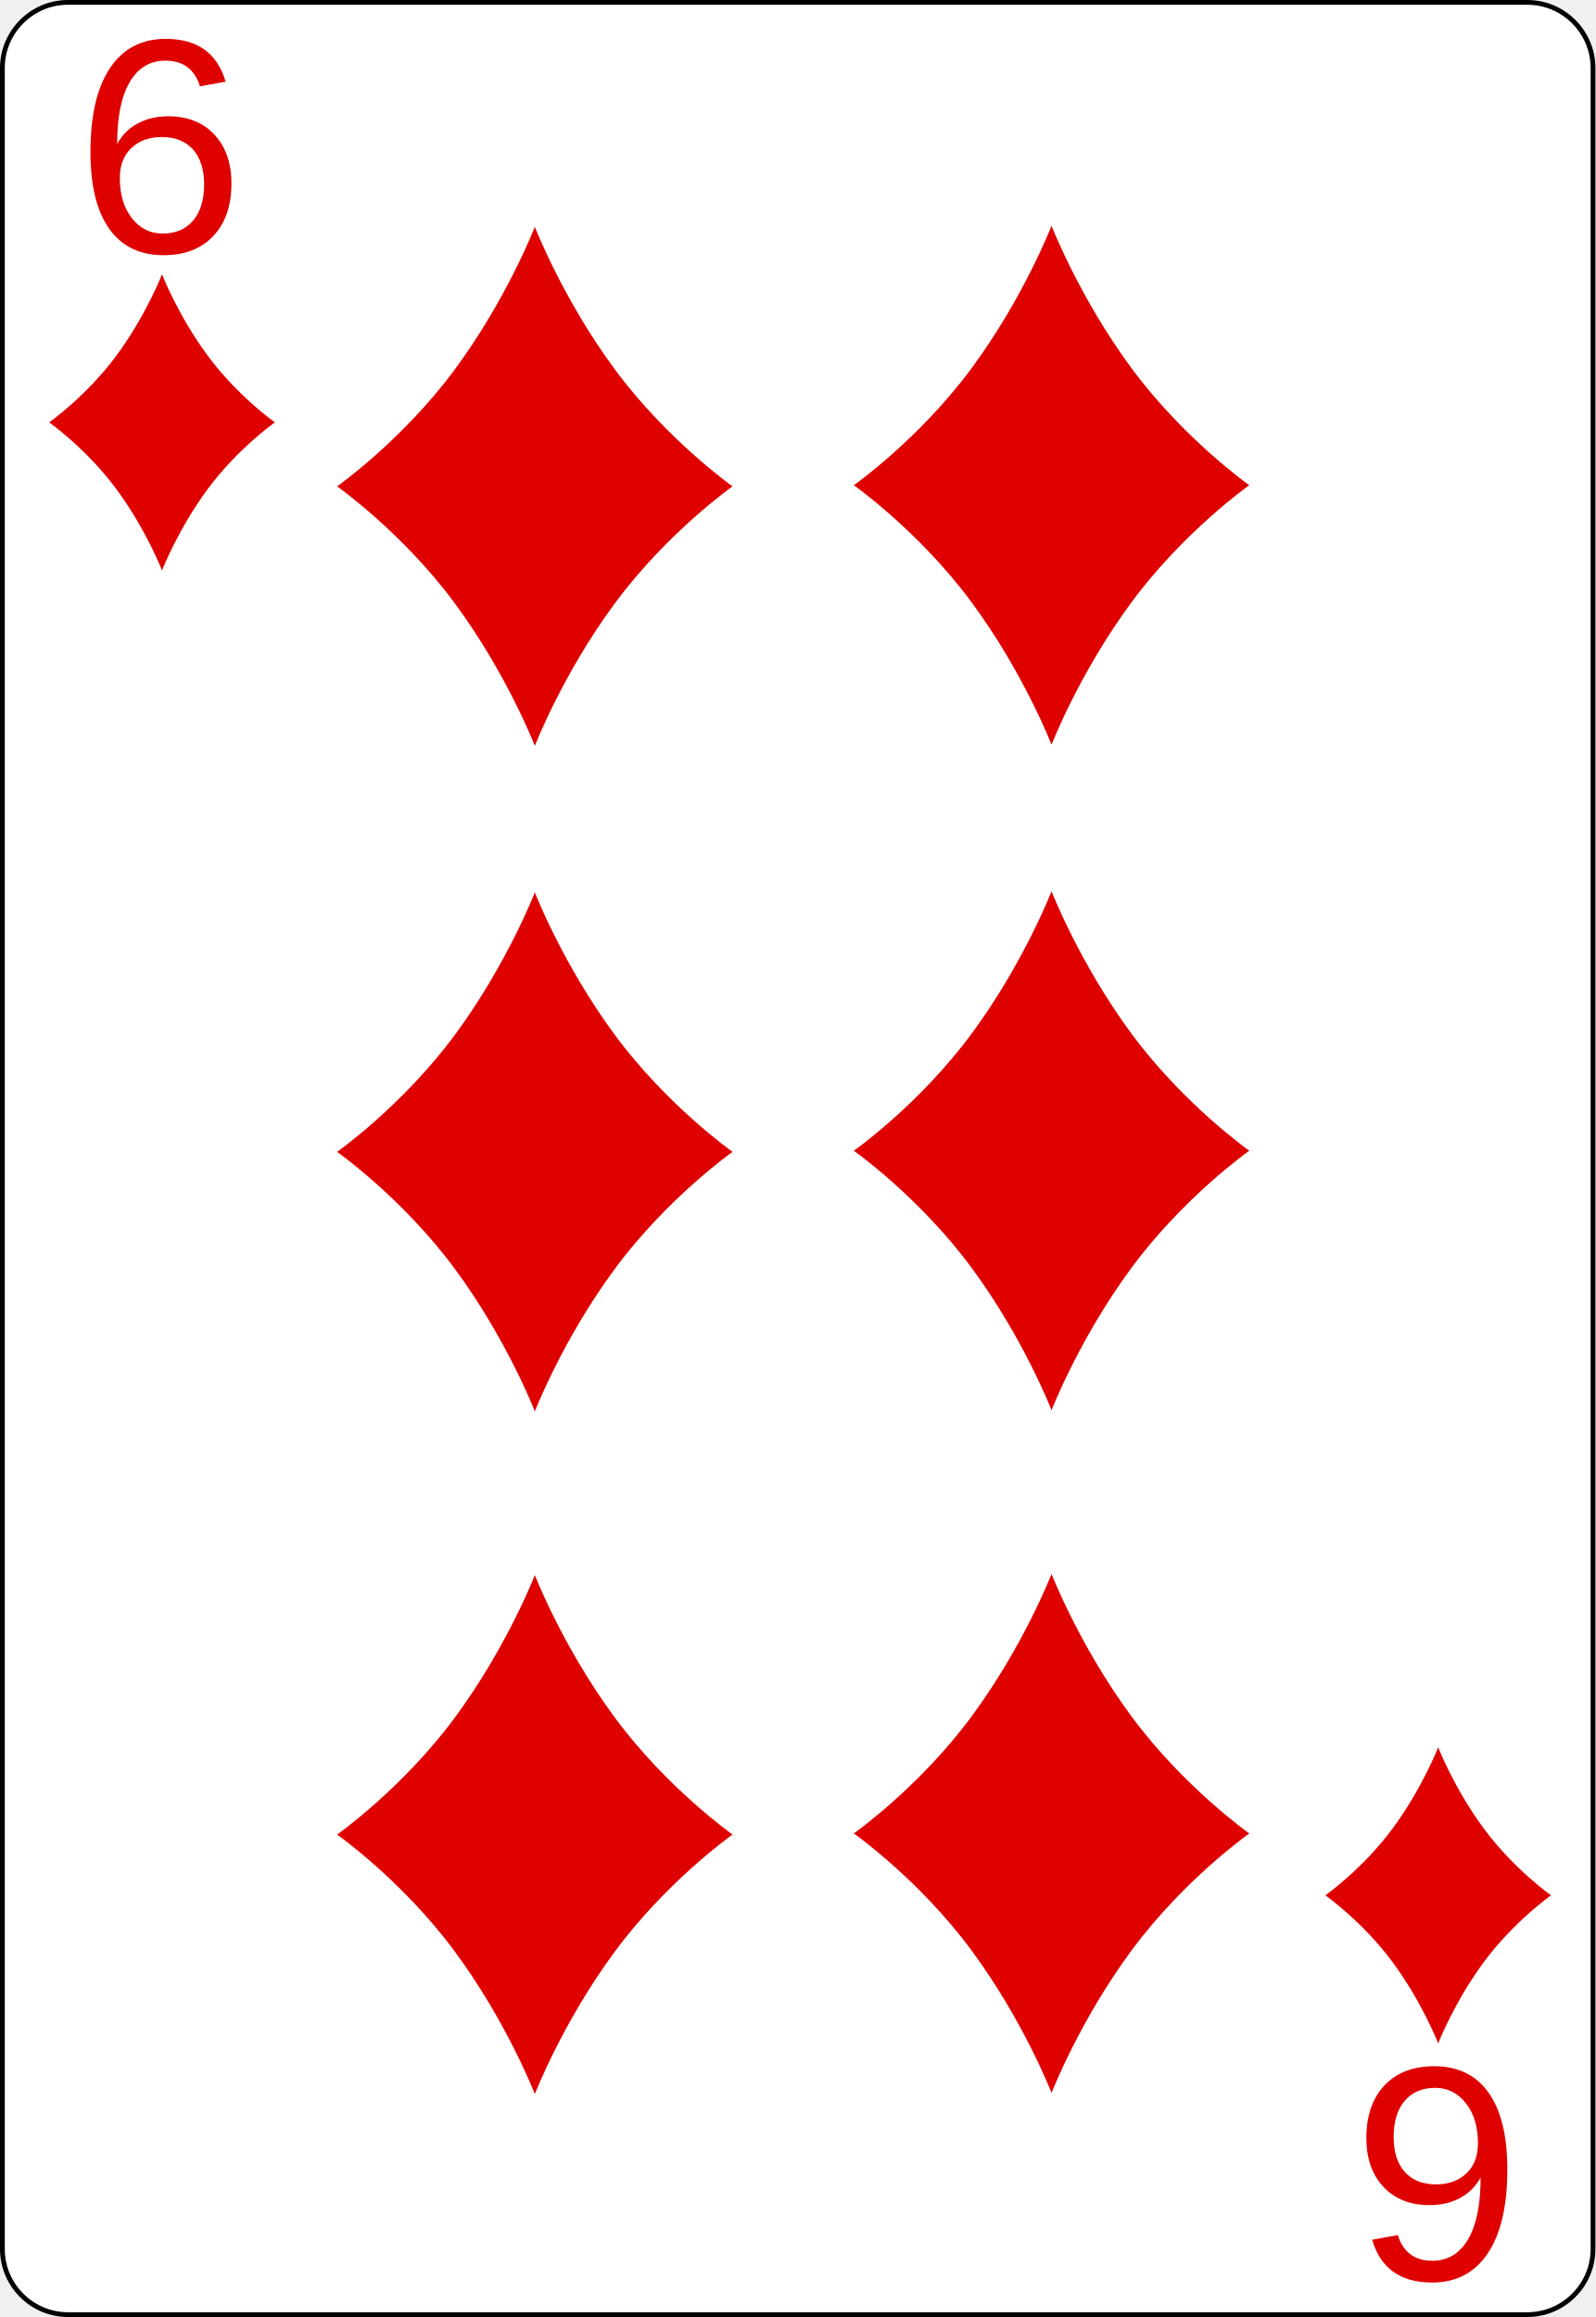
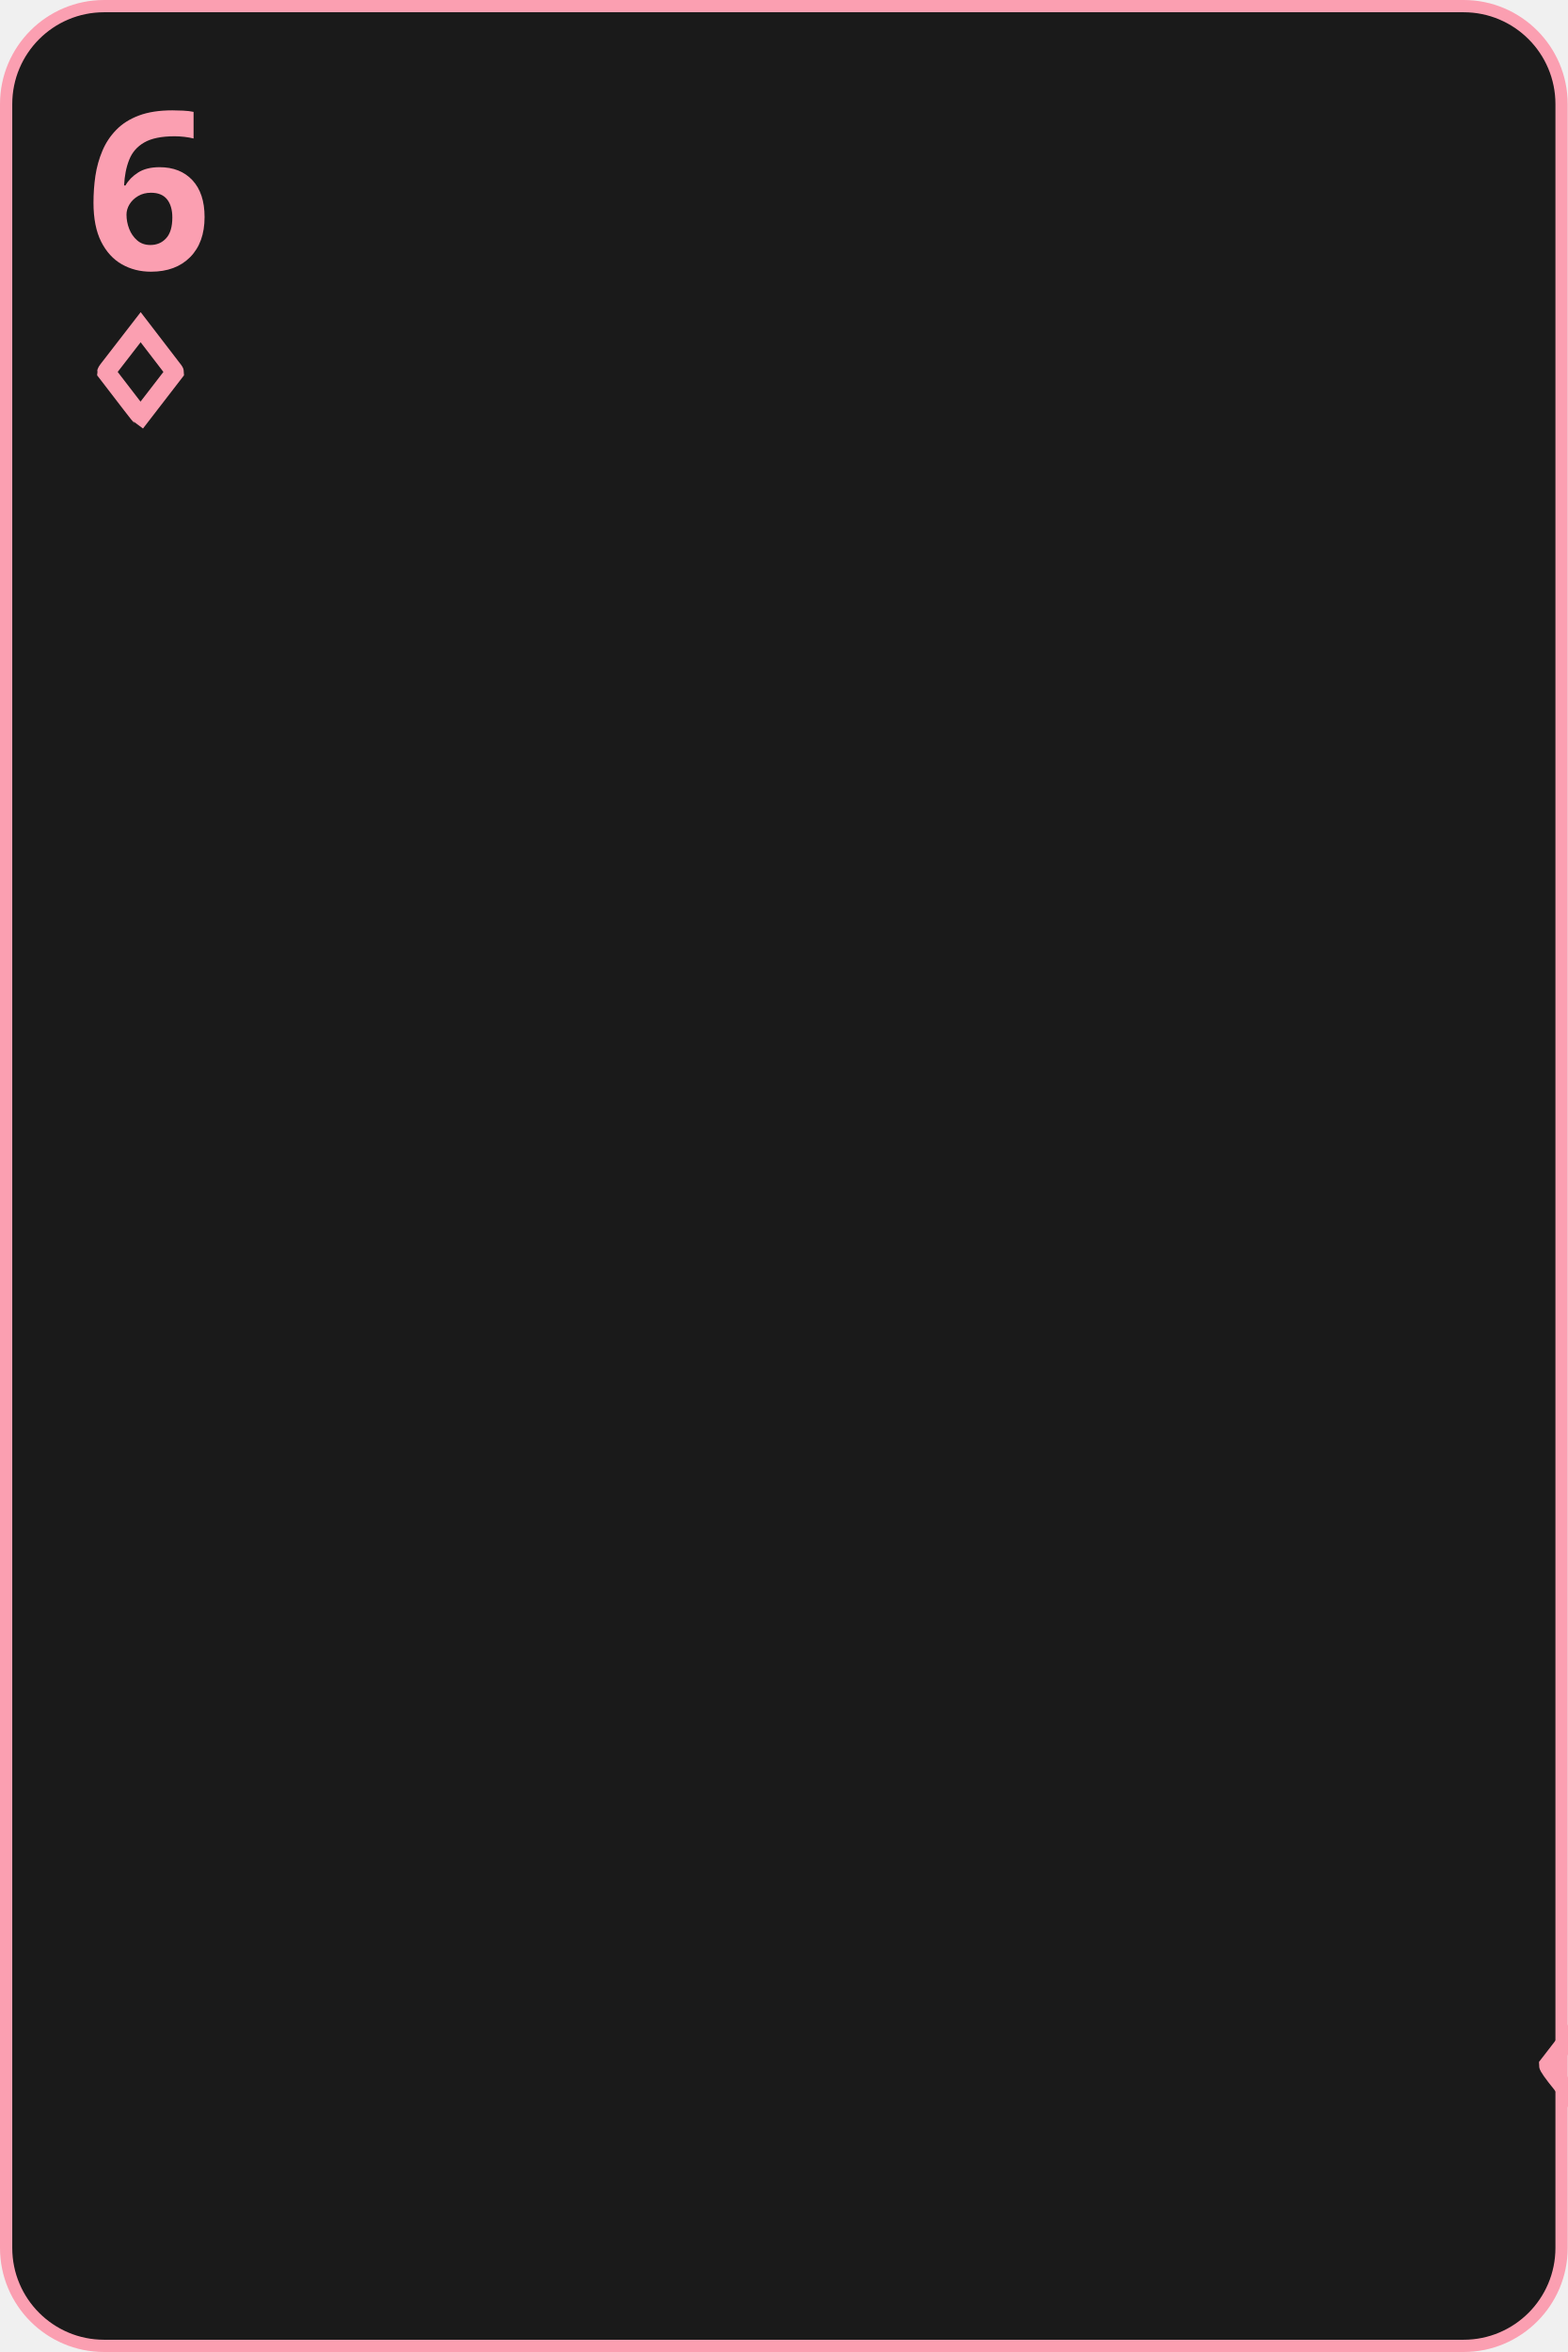
- <svg xmlns="http://www.w3.org/2000/svg" xmlns:xlink="http://www.w3.org/1999/xlink" width="167.087pt" height="242.667pt" viewBox="0 0 167.087 242.667" xml:space="preserve" id="svg2" version="1.1">
-   <defs id="defs41">
-     <radialGradient xlink:href="#linearGradient3773" id="radialGradient3781" cx="-0.158" cy="-8.835" fx="-0.158" fy="-8.835" r="8" gradientTransform="matrix(-1.584269,-0.02349808,0.03071979,-2.477574,-0.2485638,-26.71351)" gradientUnits="userSpaceOnUse" />
-     <linearGradient id="linearGradient3773">
-       <stop style="stop-color:#000000;stop-opacity:1;" offset="0" id="stop3775" />
-       <stop style="stop-color:#000000;stop-opacity:0.649;" offset="1" id="stop3777" />
-     </linearGradient>
-     <radialGradient xlink:href="#linearGradient3773" id="radialGradient3957" cx="-0.158" cy="-8.835" fx="-0.158" fy="-8.835" r="8" gradientTransform="matrix(-1.584269,-0.02349808,0.03071979,-2.477574,-0.2485638,-26.71351)" gradientUnits="userSpaceOnUse" />
-     <linearGradient id="linearGradient3959">
-       <stop style="stop-color:#000000;stop-opacity:1;" offset="0" id="stop3961" />
-       <stop style="stop-color:#000000;stop-opacity:0.649;" offset="1" id="stop3963" />
-     </linearGradient>
-     <radialGradient r="81.903" fy="509.476" fx="168.025" cy="509.476" cx="168.025" gradientTransform="matrix(1.25656,-0.7774064,0.3366382,0.5361257,-221.2021,359.2426)" gradientUnits="userSpaceOnUse" id="radialGradient3975" xlink:href="#linearGradient3784-4" />
-     <linearGradient id="linearGradient3784-4">
-       <stop style="stop-color:#ffffff;stop-opacity:0.435;" offset="0" id="stop3786-8" />
-       <stop style="stop-color:#000000;stop-opacity:0;" offset="1" id="stop3788-6" />
-     </linearGradient>
-     <radialGradient xlink:href="#linearGradient3784-4-5" id="radialGradient3929" gradientUnits="userSpaceOnUse" gradientTransform="matrix(1.25656,-0.7774064,0.3366382,0.5361257,-221.2021,359.2426)" cx="168.025" cy="509.476" fx="168.025" fy="509.476" r="81.903" />
-     <linearGradient id="linearGradient3784-4-5">
-       <stop style="stop-color:#ffffff;stop-opacity:0.489;" offset="0" id="stop3786-8-0" />
-       <stop style="stop-color:#000000;stop-opacity:0;" offset="1" id="stop3788-6-3" />
-     </linearGradient>
-     <radialGradient xlink:href="#linearGradient3784-4-1" id="radialGradient3927" gradientUnits="userSpaceOnUse" gradientTransform="matrix(1.25656,-0.7774064,0.3366382,0.5361257,-221.2021,359.2426)" cx="168.025" cy="509.476" fx="168.025" fy="509.476" r="81.903" />
-     <linearGradient id="linearGradient3784-4-1">
-       <stop style="stop-color:#ffffff;stop-opacity:0.237;" offset="0" id="stop3786-8-03" />
-       <stop style="stop-color:#000000;stop-opacity:0;" offset="1" id="stop3788-6-6" />
-     </linearGradient>
-     <linearGradient id="linearGradient3768">
-       <stop style="stop-color:#df0000;stop-opacity:1;" offset="0" id="stop3770" />
-       <stop style="stop-color:#df0000;stop-opacity:0.672;" offset="1" id="stop3772" />
-     </linearGradient>
-     <linearGradient id="linearGradient3784-4-6">
-       <stop style="stop-color:#ffffff;stop-opacity:0.313;" offset="0" id="stop3786-8-8" />
-       <stop style="stop-color:#000000;stop-opacity:0;" offset="1" id="stop3788-6-8" />
-     </linearGradient>
-     <radialGradient r="81.903" fy="492.632" fx="159.354" cy="492.632" cx="159.354" gradientTransform="matrix(1.089478,-0.715138,0.4464527,0.6562658,-244.9333,290.9185)" gradientUnits="userSpaceOnUse" id="radialGradient4013-8" xlink:href="#linearGradient3784-4-2" />
-     <linearGradient id="linearGradient3784-4-2">
-       <stop style="stop-color:#ffffff;stop-opacity:0.29;" offset="0" id="stop3786-8-1" />
-       <stop style="stop-color:#000000;stop-opacity:0;" offset="1" id="stop3788-6-5" />
-     </linearGradient>
-     <linearGradient id="linearGradient2984">
-       <stop style="stop-color:#df0000;stop-opacity:1;" offset="0" id="stop2986" />
-       <stop style="stop-color:#df0000;stop-opacity:0.641;" offset="1" id="stop2988" />
-     </linearGradient>
-     <linearGradient id="linearGradient3784-4-4">
-       <stop style="stop-color:#ffffff;stop-opacity:0.435;" offset="0" id="stop3786-8-8-2" />
-       <stop style="stop-color:#000000;stop-opacity:0;" offset="1" id="stop3788-6-1" />
-     </linearGradient>
-     <radialGradient r="81.903" fy="511.223" fx="171.487" cy="511.223" cx="171.487" gradientTransform="matrix(1.152989,-0.6739155,0.3948202,0.6754904,-233.6326,270.4008)" gradientUnits="userSpaceOnUse" id="radialGradient3100" xlink:href="#linearGradient3784-4-4" />
-     <radialGradient xlink:href="#linearGradient2984" id="radialGradient3137" gradientUnits="userSpaceOnUse" gradientTransform="matrix(-1.122416,0.00551393,-0.00908973,-1.85031,-0.0293938,-10.2277)" cx="1.6632675e-13" cy="-3.234" fx="1.6632675e-13" fy="-3.234" r="8" />
-   </defs>
-   <g id="Layer_x0020_1" style="fill-rule:nonzero;clip-rule:nonzero;stroke:#000000;stroke-miterlimit:4;">
-     <path style="fill:#FFFFFF;stroke-width:0.5;" d="M166.837,235.548c0,3.777-3.087,6.869-6.871,6.869H7.111c-3.775,0-6.861-3.092-6.861-6.869V7.12C0.25,3.343,3.336,0.25,7.111,0.25h152.855    c3.784,0,6.871,3.093,6.871,6.87v228.428z" id="path5" />
-     <g style="stroke:none;" id="g7">
-       <g id="g9">
- 				
- 			</g>
-     </g>
-     <g id="g15">
- 			
- 		</g>
-     <g id="g19">
- 			
- 		</g>
-     <g style="stroke:none;" id="g23">
-       <g id="g25">
- 				
- 			</g>
-     </g>
-     <g style="stroke:none;" id="g31">
-       <g id="g33">
- 				
- 			</g>
-     </g>
-   </g>
-   <text xml:space="preserve" style="font-size:32px;font-style:normal;font-weight:normal;line-height:125%;letter-spacing:0px;word-spacing:0px;fill:#df0000;fill-opacity:1;stroke:none;font-family:Bitstream Vera Sans" x="7.846" y="26.413" id="text3788">
-     <tspan id="tspan3790" x="7.846" y="26.413" style="font-style:normal;font-variant:normal;font-weight:normal;font-stretch:normal;fill:#df0000;fill-opacity:1;font-family:Arial;-inkscape-font-specification:Arial">6</tspan>
-   </text>
-   <text xml:space="preserve" style="font-size:32px;font-style:normal;font-weight:normal;line-height:125%;letter-spacing:0px;word-spacing:0px;fill:#df0000;fill-opacity:1;stroke:none;font-family:Bitstream Vera Sans" x="-159.488" y="-216.715" id="text3788-4" transform="scale(-1,-1)">
-     <tspan id="tspan3790-3" x="-159.488" y="-216.715" style="font-style:normal;font-variant:normal;font-weight:normal;font-stretch:normal;fill:#df0000;fill-opacity:1;font-family:Arial;-inkscape-font-specification:Arial">6</tspan>
-   </text>
-   <g transform="matrix(1.476906,0,0,1.476906,16.9681,44.23616)" id="layer1-2-6">
-     <path style="fill:#df0000" id="dl-6" d="M 3.243,-4.725 C 1.126,-7.589 0,-10.5 0,-10.5 c 0,0 -1.126,2.911 -3.243,5.775 C -5.361,-1.862 -8,0 -8,0 -8,0 -5.361,1.861 -3.243,4.726 -1.126,7.589 0,10.5 0,10.5 0,10.5 1.126,7.589 3.243,4.726 5.361,1.861 8,0 8,0 8,0 5.361,-1.862 3.243,-4.725 z" />
-   </g>
-   <g transform="matrix(1.476906,0,0,1.476906,150.6209,198.5035)" id="layer1-2-6-4">
-     <path style="fill:#df0000" id="dl-6-9" d="M 3.243,-4.725 C 1.126,-7.589 0,-10.5 0,-10.5 c 0,0 -1.126,2.911 -3.243,5.775 C -5.361,-1.862 -8,0 -8,0 -8,0 -5.361,1.861 -3.243,4.726 -1.126,7.589 0,10.5 0,10.5 0,10.5 1.126,7.589 3.243,4.726 5.361,1.861 8,0 8,0 8,0 5.361,-1.862 3.243,-4.725 z" />
-   </g>
-   <g transform="matrix(2.588291,0,0,2.588291,110.1287,192.0219)" id="layer1-2-6-8">
-     <path style="fill:#df0000" id="dl-6-8" d="M 3.243,-4.725 C 1.126,-7.589 0,-10.5 0,-10.5 c 0,0 -1.126,2.911 -3.243,5.775 C -5.361,-1.862 -8,0 -8,0 -8,0 -5.361,1.861 -3.243,4.726 -1.126,7.589 0,10.5 0,10.5 0,10.5 1.126,7.589 3.243,4.726 5.361,1.861 8,0 8,0 8,0 5.361,-1.862 3.243,-4.725 z" />
-   </g>
-   <g transform="matrix(2.588291,0,0,2.588291,110.1287,50.81954)" id="layer1-2-6-8-2">
-     <path style="fill:#df0000" id="dl-6-8-6" d="M 3.243,-4.725 C 1.126,-7.589 0,-10.5 0,-10.5 c 0,0 -1.126,2.911 -3.243,5.775 C -5.361,-1.862 -8,0 -8,0 -8,0 -5.361,1.861 -3.243,4.726 -1.126,7.589 0,10.5 0,10.5 0,10.5 1.126,7.589 3.243,4.726 5.361,1.861 8,0 8,0 8,0 5.361,-1.862 3.243,-4.725 z" />
-   </g>
-   <g transform="matrix(2.588291,0,0,2.588291,110.1287,120.5203)" id="layer1-2-6-8-2-8">
-     <path style="fill:#df0000" id="dl-6-8-6-8" d="M 3.243,-4.725 C 1.126,-7.589 0,-10.5 0,-10.5 c 0,0 -1.126,2.911 -3.243,5.775 C -5.361,-1.862 -8,0 -8,0 -8,0 -5.361,1.861 -3.243,4.726 -1.126,7.589 0,10.5 0,10.5 0,10.5 1.126,7.589 3.243,4.726 5.361,1.861 8,0 8,0 8,0 5.361,-1.862 3.243,-4.725 z" />
-   </g>
-   <g transform="matrix(2.588291,0,0,2.588291,56.01339,192.1401)" id="layer1-2-6-8-8">
-     <path style="fill:#df0000" id="dl-6-8-8" d="M 3.243,-4.725 C 1.126,-7.589 0,-10.5 0,-10.5 c 0,0 -1.126,2.911 -3.243,5.775 C -5.361,-1.862 -8,0 -8,0 -8,0 -5.361,1.861 -3.243,4.726 -1.126,7.589 0,10.5 0,10.5 0,10.5 1.126,7.589 3.243,4.726 5.361,1.861 8,0 8,0 8,0 5.361,-1.862 3.243,-4.725 z" />
-   </g>
-   <g transform="matrix(2.588291,0,0,2.588291,56.01339,50.93766)" id="layer1-2-6-8-2-4">
-     <path style="fill:#df0000" id="dl-6-8-6-3" d="M 3.243,-4.725 C 1.126,-7.589 0,-10.5 0,-10.5 c 0,0 -1.126,2.911 -3.243,5.775 C -5.361,-1.862 -8,0 -8,0 -8,0 -5.361,1.861 -3.243,4.726 -1.126,7.589 0,10.5 0,10.5 0,10.5 1.126,7.589 3.243,4.726 5.361,1.861 8,0 8,0 8,0 5.361,-1.862 3.243,-4.725 z" />
-   </g>
-   <g transform="matrix(2.588291,0,0,2.588291,56.01339,120.6385)" id="layer1-2-6-8-2-8-1">
-     <path style="fill:#df0000" id="dl-6-8-6-8-4" d="M 3.243,-4.725 C 1.126,-7.589 0,-10.5 0,-10.5 c 0,0 -1.126,2.911 -3.243,5.775 C -5.361,-1.862 -8,0 -8,0 -8,0 -5.361,1.861 -3.243,4.726 -1.126,7.589 0,10.5 0,10.5 0,10.5 1.126,7.589 3.243,4.726 5.361,1.861 8,0 8,0 8,0 5.361,-1.862 3.243,-4.725 z" />
-   </g>
+ <svg xmlns="http://www.w3.org/2000/svg" width="256" height="384" viewBox="0 0 256 384">
+   <rect x="1" y="1" width="254" height="382" rx="16" ry="16" fill="#1a1a1a" stroke="#fb9fb1" stroke-width="2" />
+   <text x="14" y="44" font-family="Fira Mono" font-size="36" font-weight="700" fill="#fb9fb1">6</text>
+   <text x="14" y="68" font-family="Fira Mono" font-size="20" fill="none" stroke="#fb9fb1" stroke-width="3">♦</text>
+   <text x="242" y="350" font-family="Fira Mono" font-size="64" text-anchor="end" fill="none" stroke="#fb9fb1" stroke-width="3" transform="rotate(180 242 332)">♦</text>
</svg>
